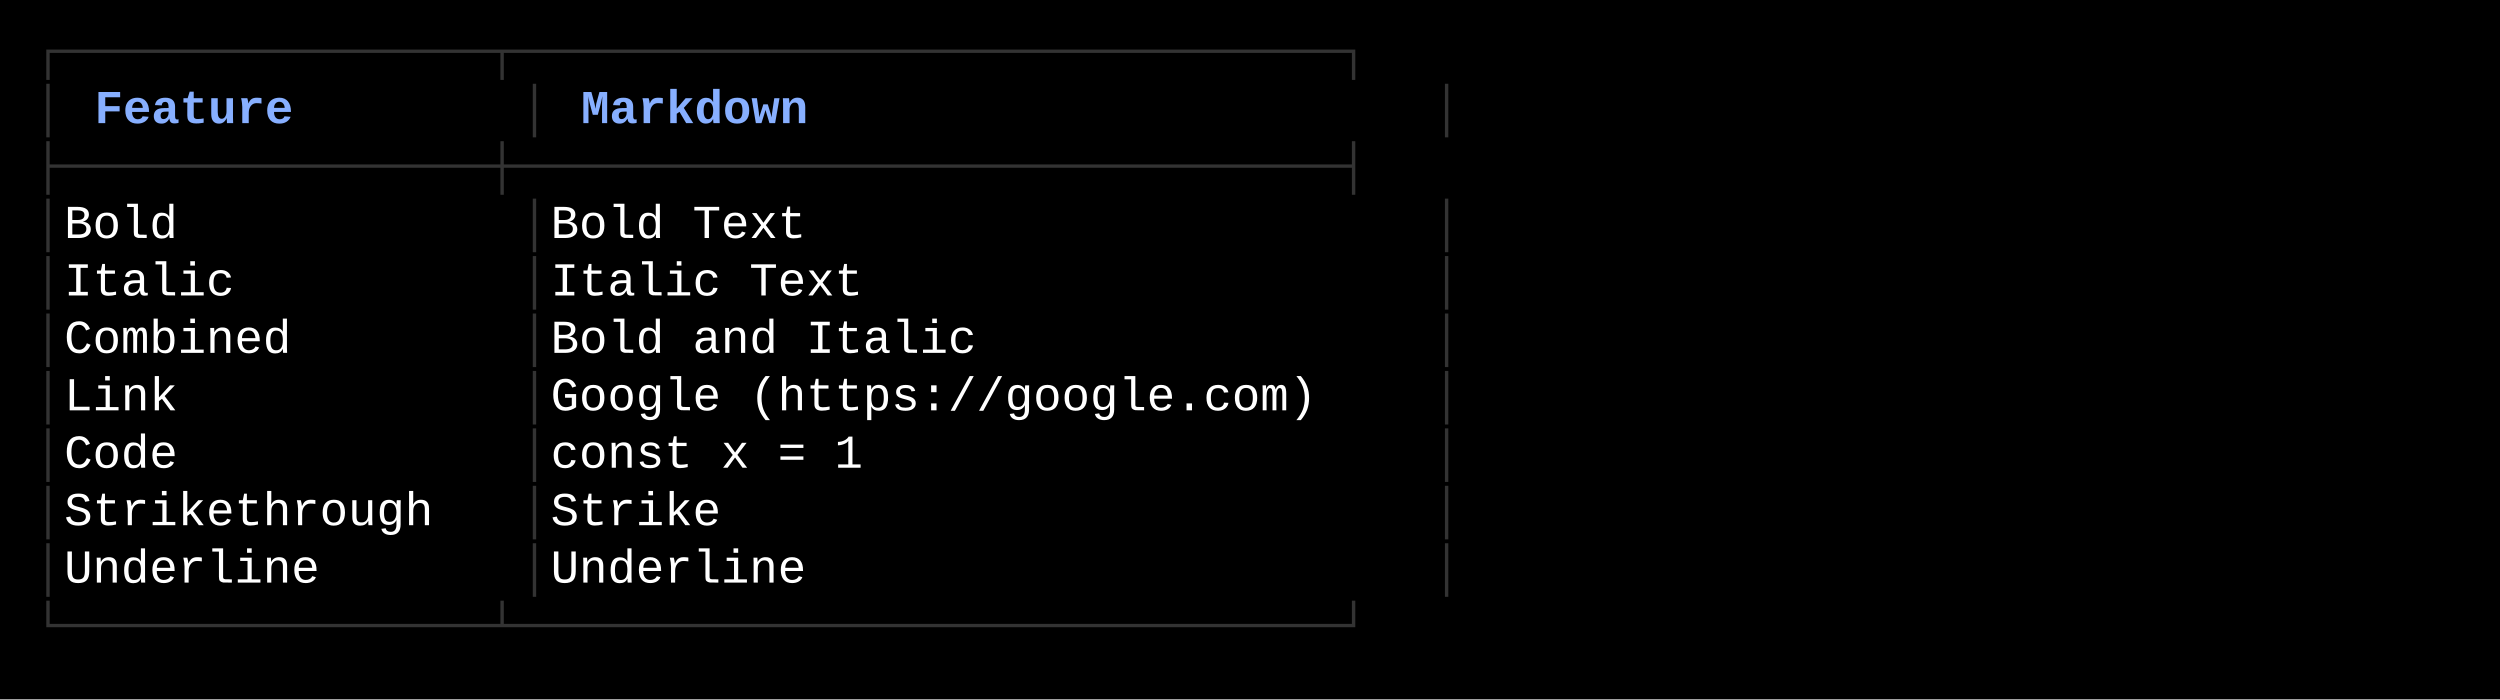
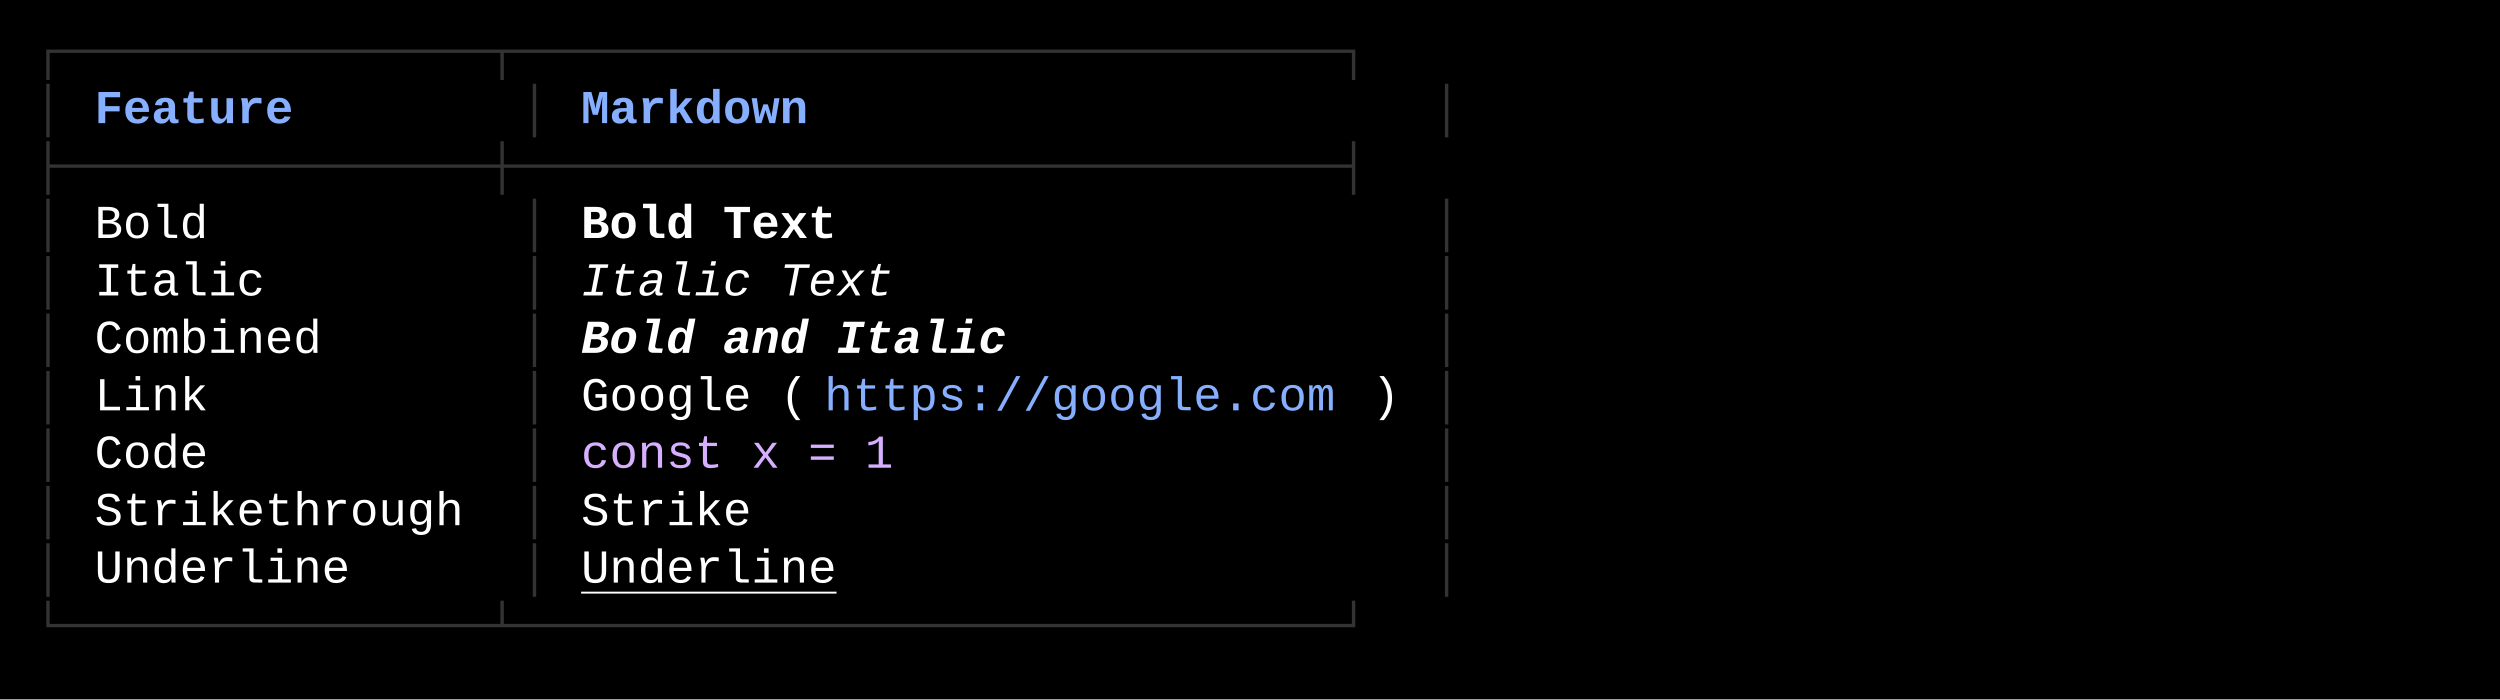
<svg xmlns="http://www.w3.org/2000/svg" width="740" height="207" viewBox="0 0 740 207">
  <style>
    text { font-family: Consolas, "Courier New", monospace; font-size: 14px; dominant-baseline: text-before-edge; white-space: pre; }
  </style>
  <rect width="740" height="207" fill="#000000" />
  <g transform="translate(10, 10)">
    <text x="0" y="2" fill="#333333" textLength="423" lengthAdjust="spacingAndGlyphs">┌───────────────┬─────────────────────────────┐</text>
    <text x="0" y="19" fill="#333333" textLength="9" lengthAdjust="spacingAndGlyphs">│</text>
    <text x="18" y="19" fill="#87afff" textLength="63" lengthAdjust="spacingAndGlyphs" font-weight="bold">Feature</text>
    <text x="144" y="19" fill="#333333" textLength="9" lengthAdjust="spacingAndGlyphs">│</text>
    <text x="162" y="19" fill="#87afff" textLength="72" lengthAdjust="spacingAndGlyphs" font-weight="bold">Markdown</text>
    <text x="414" y="19" fill="#333333" textLength="9" lengthAdjust="spacingAndGlyphs">│</text>
    <text x="0" y="36" fill="#333333" textLength="423" lengthAdjust="spacingAndGlyphs">├───────────────┼─────────────────────────────┤</text>
    <text x="0" y="53" fill="#333333" textLength="9" lengthAdjust="spacingAndGlyphs">│</text>
-     <text x="9" y="53" fill="#ffffff" textLength="135" lengthAdjust="spacingAndGlyphs"> Bold          </text>
+     <text x="18" y="53" fill="#ffffff" textLength="36" lengthAdjust="spacingAndGlyphs">Bold</text>
    <text x="144" y="53" fill="#333333" textLength="9" lengthAdjust="spacingAndGlyphs">│</text>
-     <text x="153" y="53" fill="#ffffff" textLength="261" lengthAdjust="spacingAndGlyphs"> Bold Text                   </text>
+     <text x="162" y="53" fill="#ffffff" textLength="81" lengthAdjust="spacingAndGlyphs" font-weight="bold">Bold Text</text>
    <text x="414" y="53" fill="#333333" textLength="9" lengthAdjust="spacingAndGlyphs">│</text>
    <text x="0" y="70" fill="#333333" textLength="9" lengthAdjust="spacingAndGlyphs">│</text>
-     <text x="9" y="70" fill="#ffffff" textLength="135" lengthAdjust="spacingAndGlyphs"> Italic        </text>
+     <text x="18" y="70" fill="#ffffff" textLength="54" lengthAdjust="spacingAndGlyphs">Italic</text>
    <text x="144" y="70" fill="#333333" textLength="9" lengthAdjust="spacingAndGlyphs">│</text>
-     <text x="153" y="70" fill="#ffffff" textLength="261" lengthAdjust="spacingAndGlyphs"> Italic Text                 </text>
+     <text x="162" y="70" fill="#ffffff" textLength="99" lengthAdjust="spacingAndGlyphs" font-style="italic">Italic Text</text>
    <text x="414" y="70" fill="#333333" textLength="9" lengthAdjust="spacingAndGlyphs">│</text>
    <text x="0" y="87" fill="#333333" textLength="9" lengthAdjust="spacingAndGlyphs">│</text>
-     <text x="9" y="87" fill="#ffffff" textLength="135" lengthAdjust="spacingAndGlyphs"> Combined      </text>
+     <text x="18" y="87" fill="#ffffff" textLength="72" lengthAdjust="spacingAndGlyphs">Combined</text>
    <text x="144" y="87" fill="#333333" textLength="9" lengthAdjust="spacingAndGlyphs">│</text>
-     <text x="153" y="87" fill="#ffffff" textLength="261" lengthAdjust="spacingAndGlyphs"> Bold and Italic             </text>
+     <text x="162" y="87" fill="#ffffff" textLength="135" lengthAdjust="spacingAndGlyphs" font-weight="bold" font-style="italic">Bold and Italic</text>
    <text x="414" y="87" fill="#333333" textLength="9" lengthAdjust="spacingAndGlyphs">│</text>
    <text x="0" y="104" fill="#333333" textLength="9" lengthAdjust="spacingAndGlyphs">│</text>
-     <text x="9" y="104" fill="#ffffff" textLength="135" lengthAdjust="spacingAndGlyphs"> Link          </text>
+     <text x="18" y="104" fill="#ffffff" textLength="36" lengthAdjust="spacingAndGlyphs">Link</text>
    <text x="144" y="104" fill="#333333" textLength="9" lengthAdjust="spacingAndGlyphs">│</text>
-     <text x="153" y="104" fill="#ffffff" textLength="261" lengthAdjust="spacingAndGlyphs"> Google (https://google.com) </text>
+     <text x="162" y="104" fill="#ffffff" textLength="72" lengthAdjust="spacingAndGlyphs">Google (</text>
+     <text x="234" y="104" fill="#87afff" textLength="162" lengthAdjust="spacingAndGlyphs">https://google.com</text>
+     <text x="396" y="104" fill="#ffffff" textLength="9" lengthAdjust="spacingAndGlyphs">)</text>
    <text x="414" y="104" fill="#333333" textLength="9" lengthAdjust="spacingAndGlyphs">│</text>
    <text x="0" y="121" fill="#333333" textLength="9" lengthAdjust="spacingAndGlyphs">│</text>
-     <text x="9" y="121" fill="#ffffff" textLength="135" lengthAdjust="spacingAndGlyphs"> Code          </text>
+     <text x="18" y="121" fill="#ffffff" textLength="36" lengthAdjust="spacingAndGlyphs">Code</text>
    <text x="144" y="121" fill="#333333" textLength="9" lengthAdjust="spacingAndGlyphs">│</text>
-     <text x="153" y="121" fill="#ffffff" textLength="261" lengthAdjust="spacingAndGlyphs"> const x = 1                 </text>
+     <text x="162" y="121" fill="#d7afff" textLength="99" lengthAdjust="spacingAndGlyphs">const x = 1</text>
    <text x="414" y="121" fill="#333333" textLength="9" lengthAdjust="spacingAndGlyphs">│</text>
    <text x="0" y="138" fill="#333333" textLength="9" lengthAdjust="spacingAndGlyphs">│</text>
-     <text x="9" y="138" fill="#ffffff" textLength="135" lengthAdjust="spacingAndGlyphs"> Strikethrough </text>
+     <text x="18" y="138" fill="#ffffff" textLength="117" lengthAdjust="spacingAndGlyphs">Strikethrough</text>
    <text x="144" y="138" fill="#333333" textLength="9" lengthAdjust="spacingAndGlyphs">│</text>
-     <text x="153" y="138" fill="#ffffff" textLength="261" lengthAdjust="spacingAndGlyphs"> Strike                      </text>
+     <text x="162" y="138" fill="#ffffff" textLength="54" lengthAdjust="spacingAndGlyphs">Strike</text>
    <text x="414" y="138" fill="#333333" textLength="9" lengthAdjust="spacingAndGlyphs">│</text>
    <text x="0" y="155" fill="#333333" textLength="9" lengthAdjust="spacingAndGlyphs">│</text>
-     <text x="9" y="155" fill="#ffffff" textLength="135" lengthAdjust="spacingAndGlyphs"> Underline     </text>
+     <text x="18" y="155" fill="#ffffff" textLength="81" lengthAdjust="spacingAndGlyphs">Underline</text>
    <text x="144" y="155" fill="#333333" textLength="9" lengthAdjust="spacingAndGlyphs">│</text>
-     <text x="153" y="155" fill="#ffffff" textLength="261" lengthAdjust="spacingAndGlyphs"> Underline                   </text>
+     <text x="162" y="155" fill="#ffffff" textLength="81" lengthAdjust="spacingAndGlyphs" text-decoration="underline">Underline</text>
    <text x="414" y="155" fill="#333333" textLength="9" lengthAdjust="spacingAndGlyphs">│</text>
    <text x="0" y="172" fill="#333333" textLength="423" lengthAdjust="spacingAndGlyphs">└───────────────┴─────────────────────────────┘</text>
  </g>
</svg>
